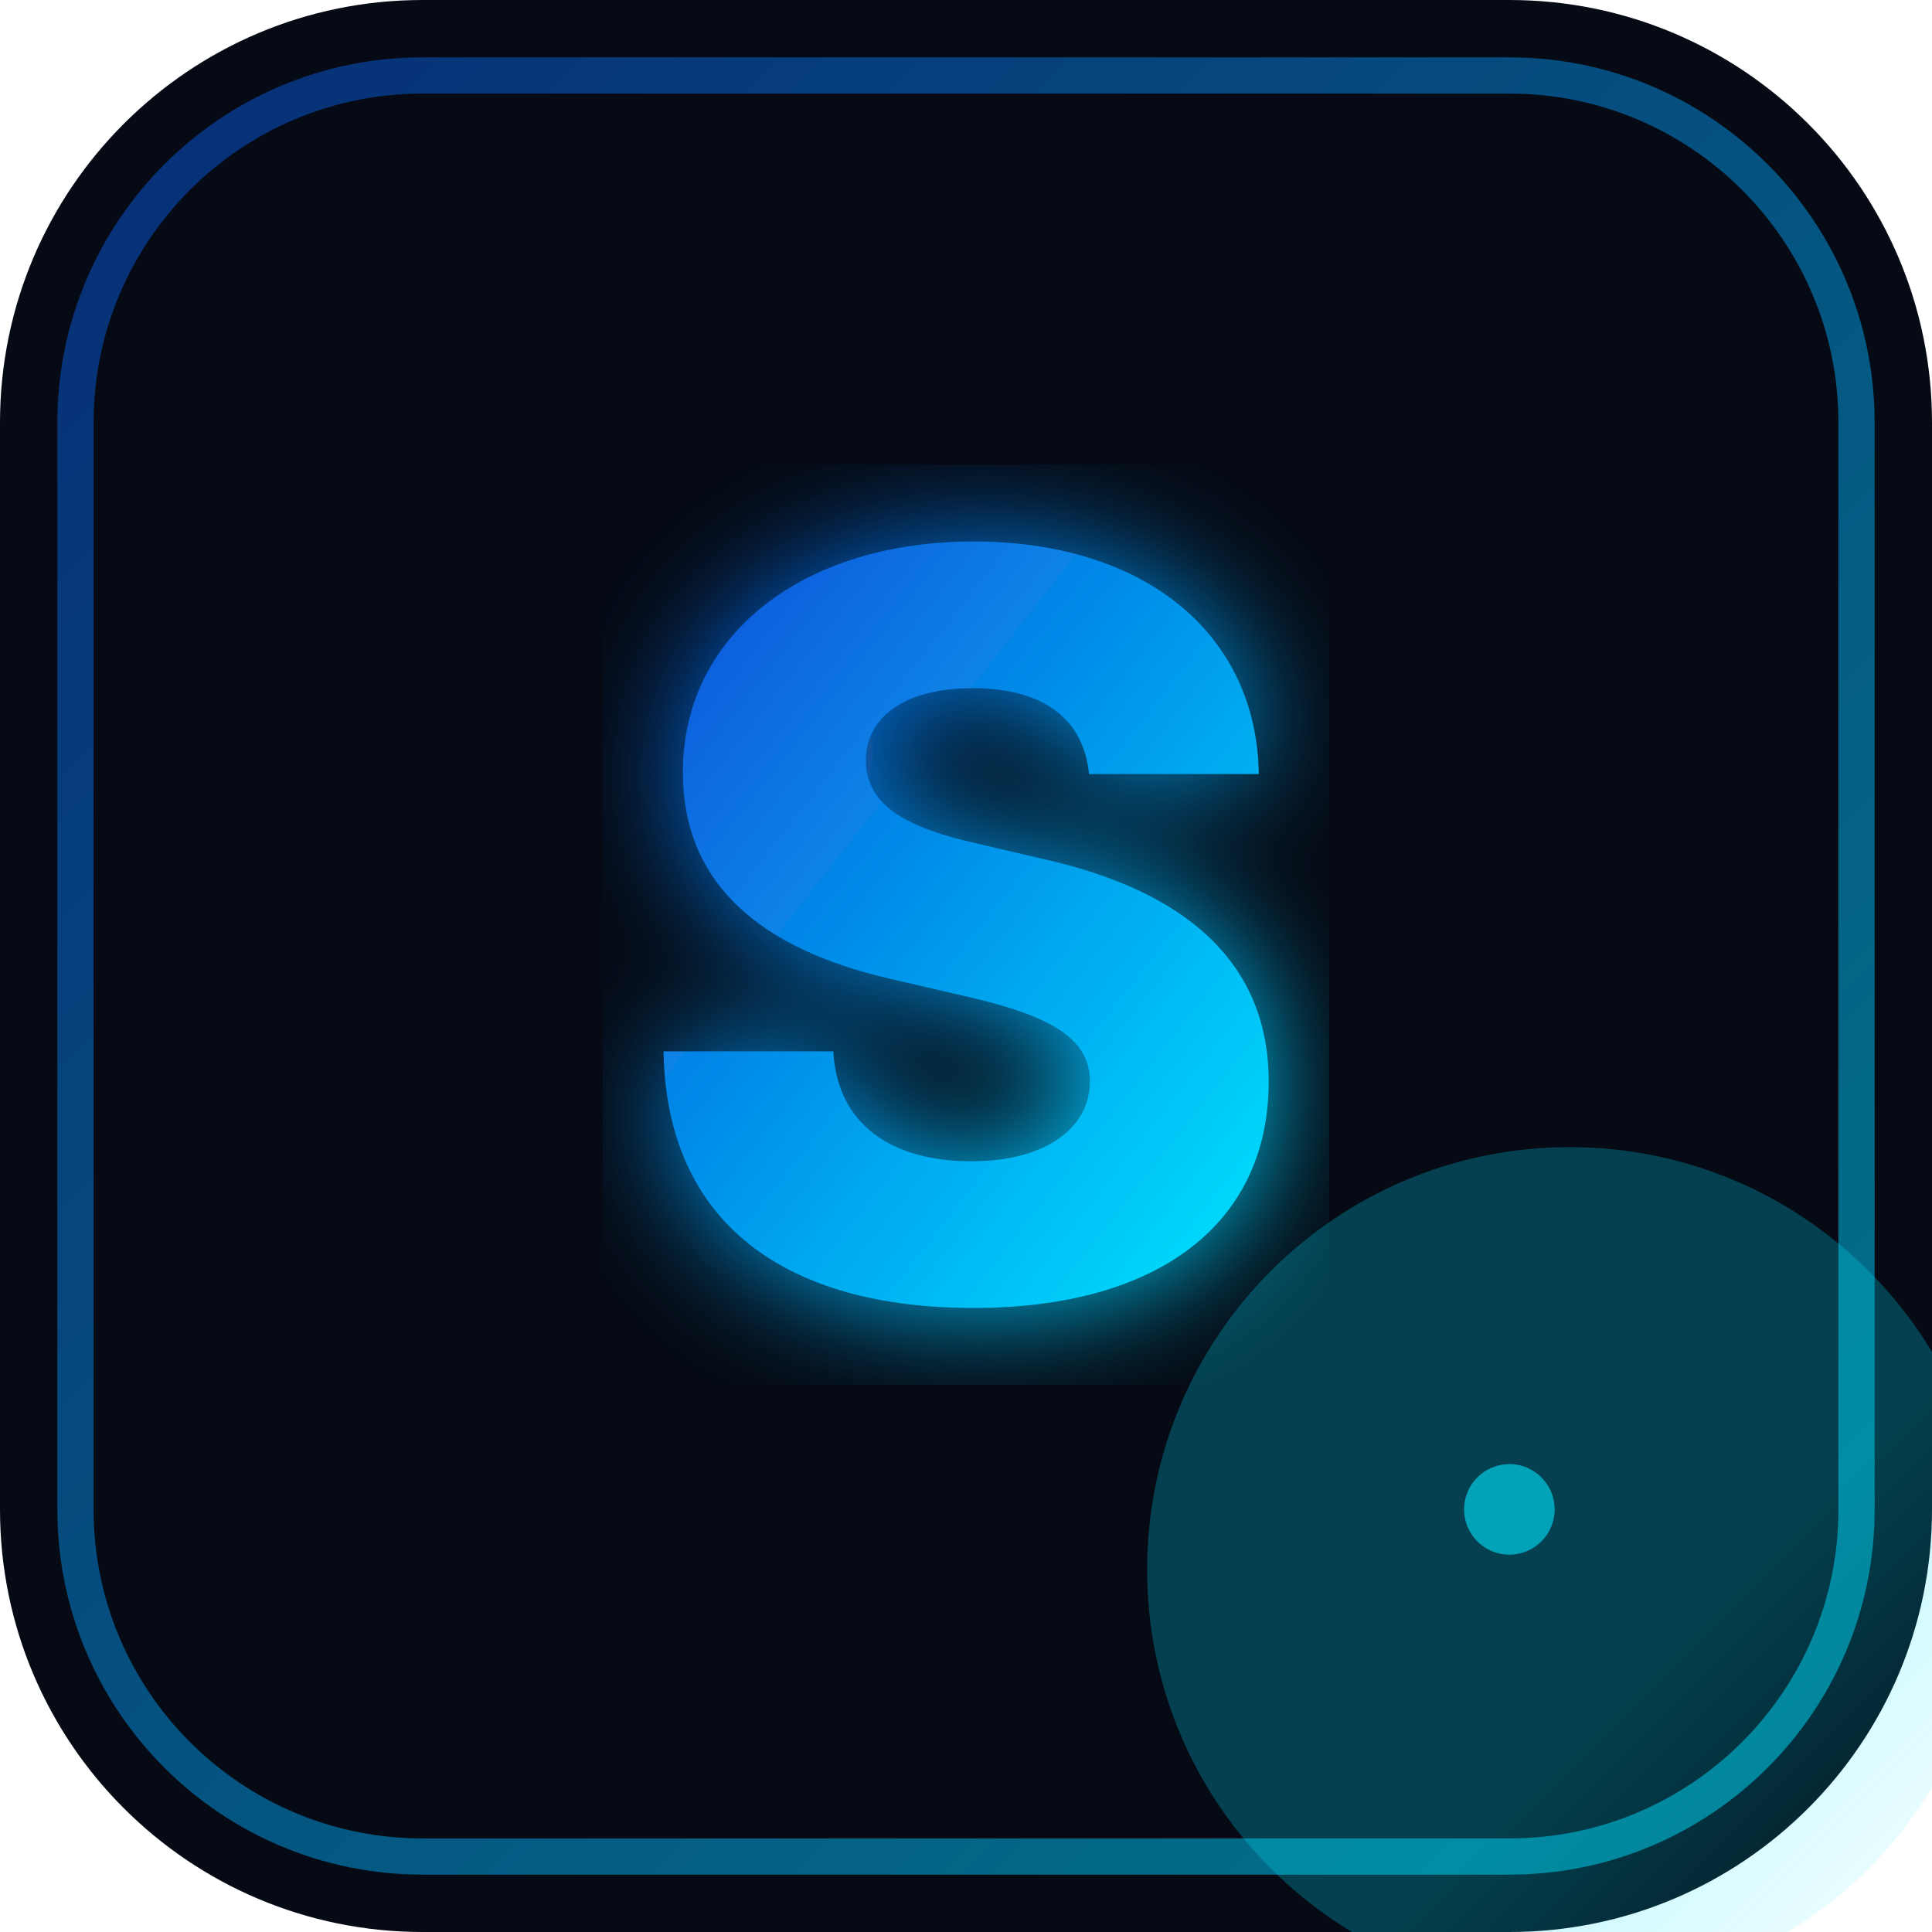
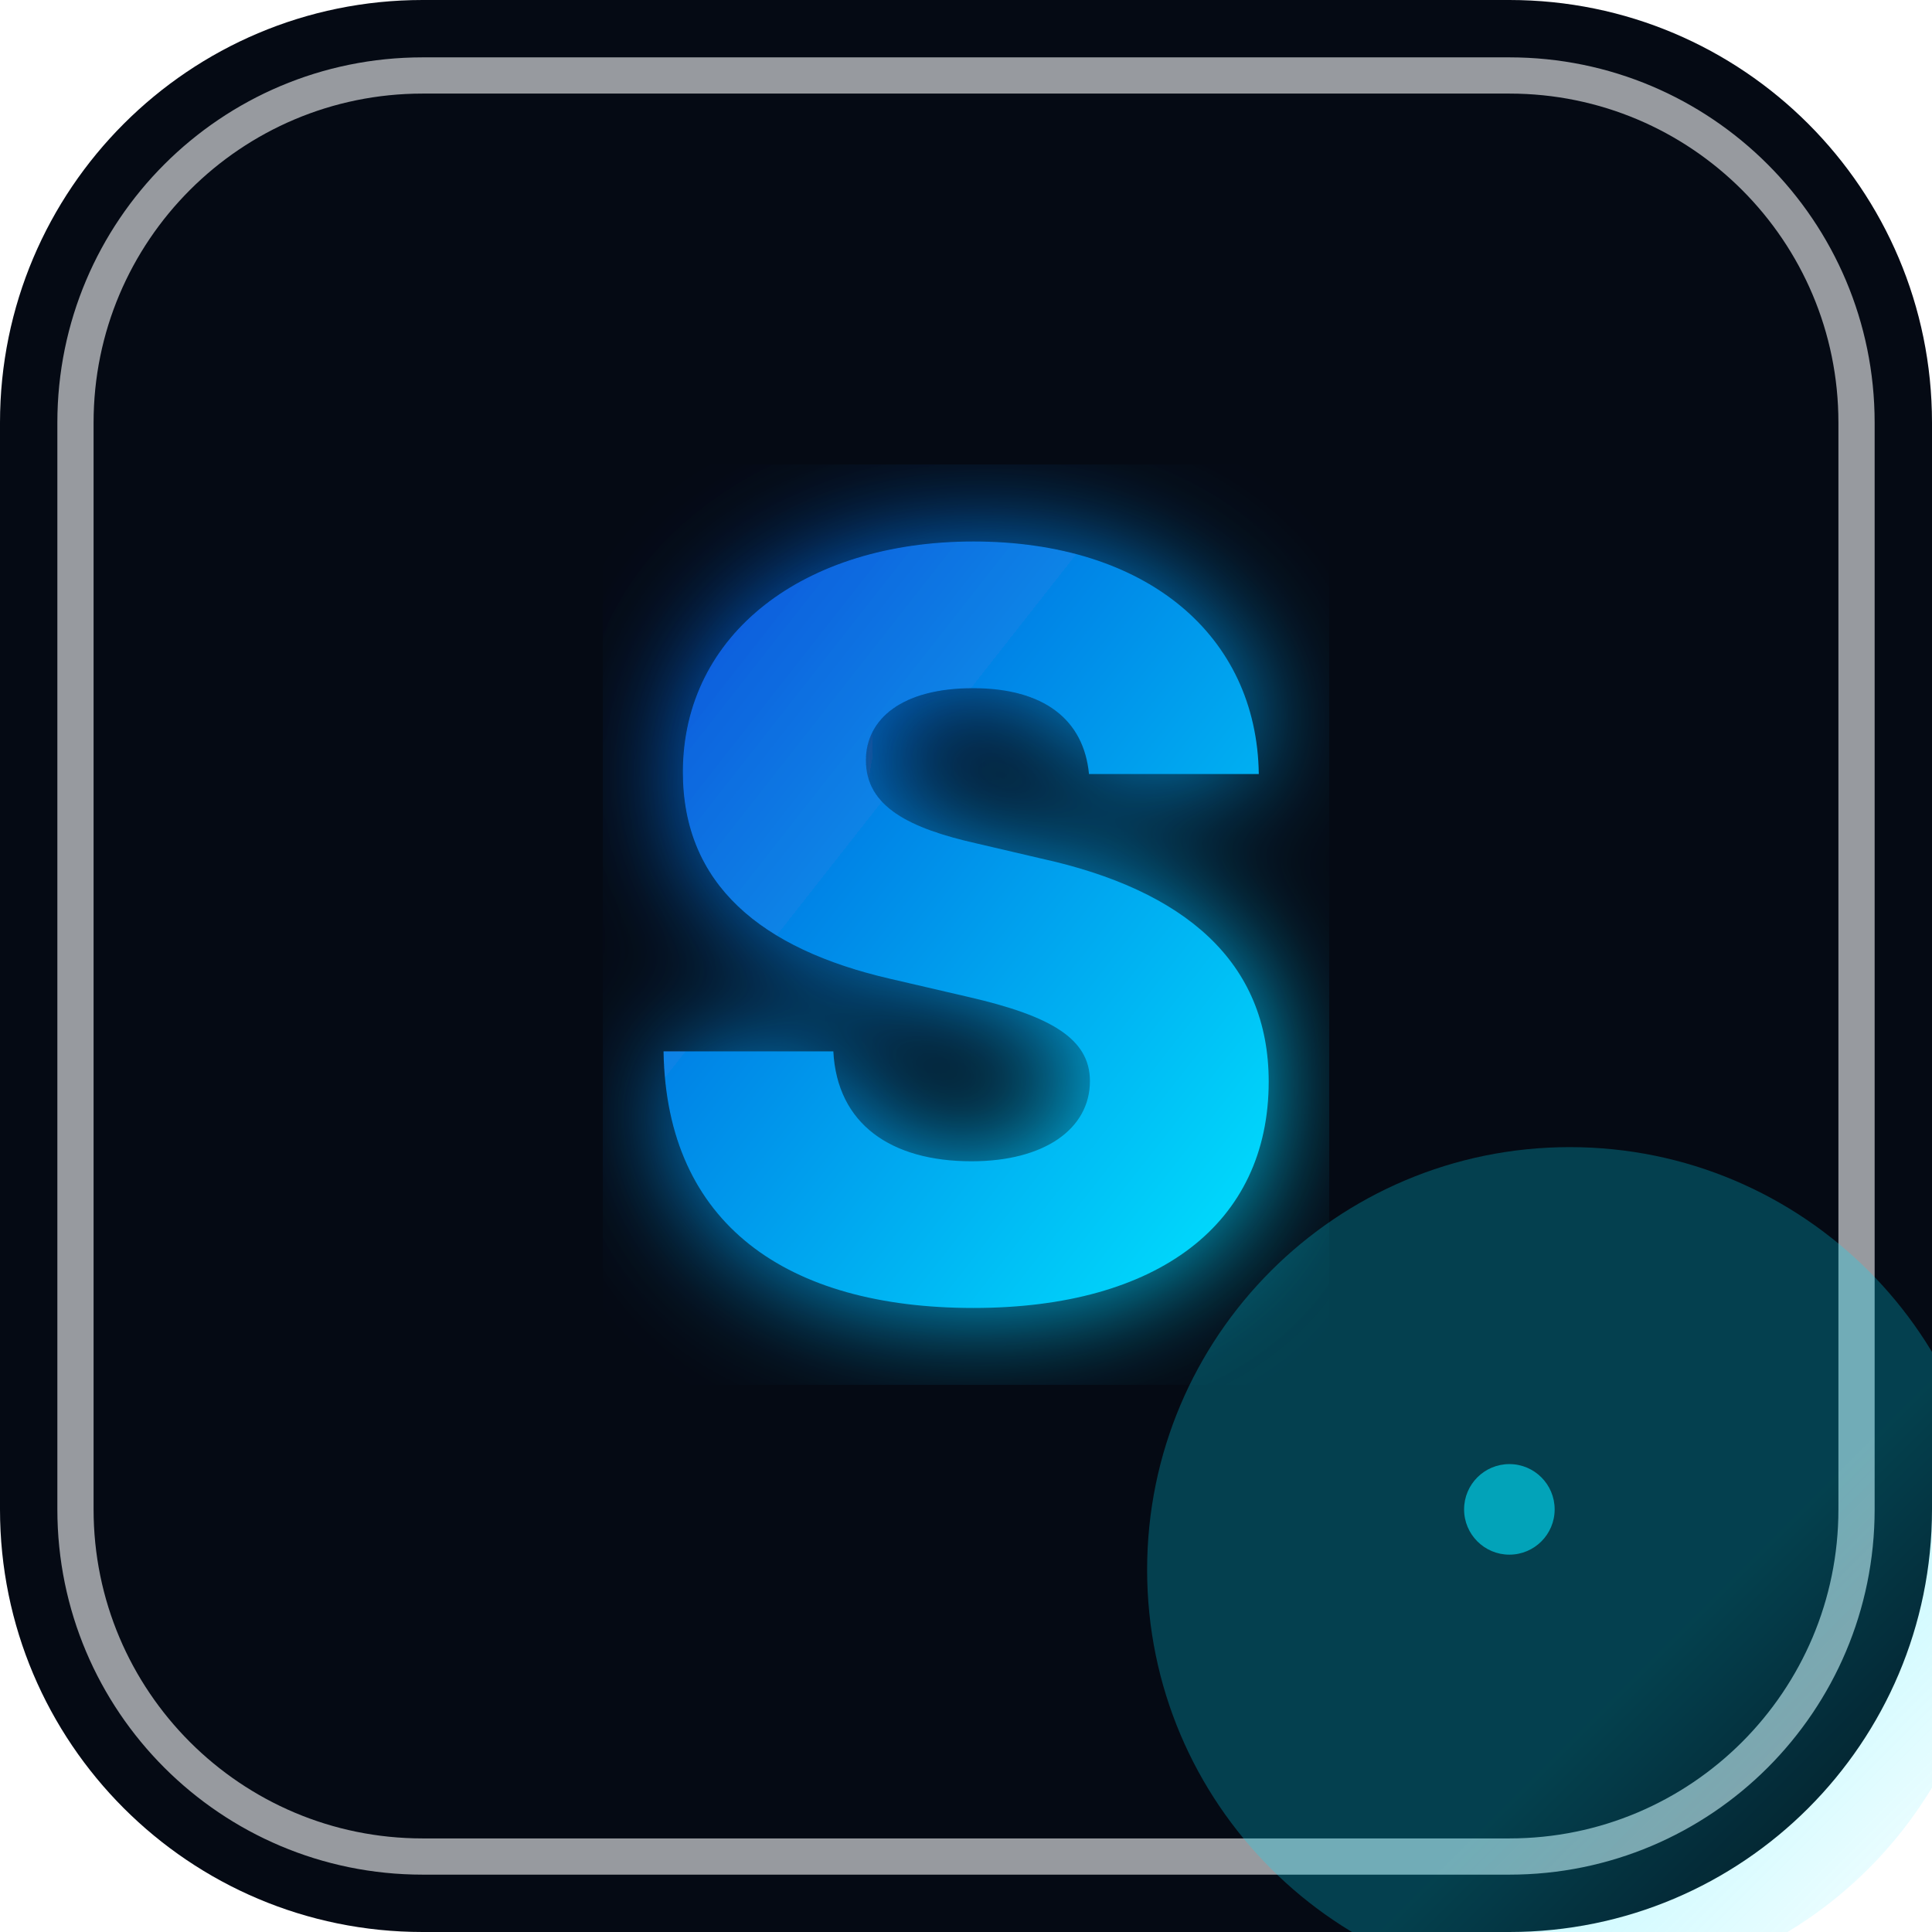
<svg xmlns="http://www.w3.org/2000/svg" viewBox="0 0 64 64">
  <defs>
    <linearGradient id="brandGrad" x1="0%" y1="0%" x2="100%" y2="100%">
      <stop offset="0%" stop-color="#0A4FD9" />
      <stop offset="100%" stop-color="#00E5FF" />
    </linearGradient>
    <linearGradient id="glowGrad" x1="60%" y1="60%" x2="100%" y2="100%">
      <stop offset="0%" stop-color="#00E5FF" stop-opacity="0.25" />
      <stop offset="100%" stop-color="#00E5FF" stop-opacity="0" />
    </linearGradient>
    <filter id="glow">
      <feGaussianBlur stdDeviation="2" result="blur" />
      <feMerge>
        <feMergeNode in="blur" />
        <feMergeNode in="SourceGraphic" />
      </feMerge>
    </filter>
  </defs>
  <rect width="64" height="64" rx="14" fill="#050A14" />
-   <rect x="2.5" y="2.5" width="59" height="59" rx="11.5" fill="none" stroke="url(#brandGrad)" stroke-width="1.2" opacity="0.5" />
+   <rect x="2.5" y="2.5" width="59" height="59" rx="11.5" fill="none" stroke="#F8FAFC" stroke-width="1.2" opacity="0.6" />
  <ellipse cx="52" cy="52" rx="14" ry="14" fill="url(#glowGrad)" />
  <text x="32" y="43" font-family="'Inter', -apple-system, 'Segoe UI', sans-serif" font-size="34" font-weight="800" fill="url(#brandGrad)" text-anchor="middle" letter-spacing="-1" filter="url(#glow)">S</text>
  <circle cx="50" cy="50" r="1.5" fill="#00E5FF" opacity="0.6" />
</svg>
